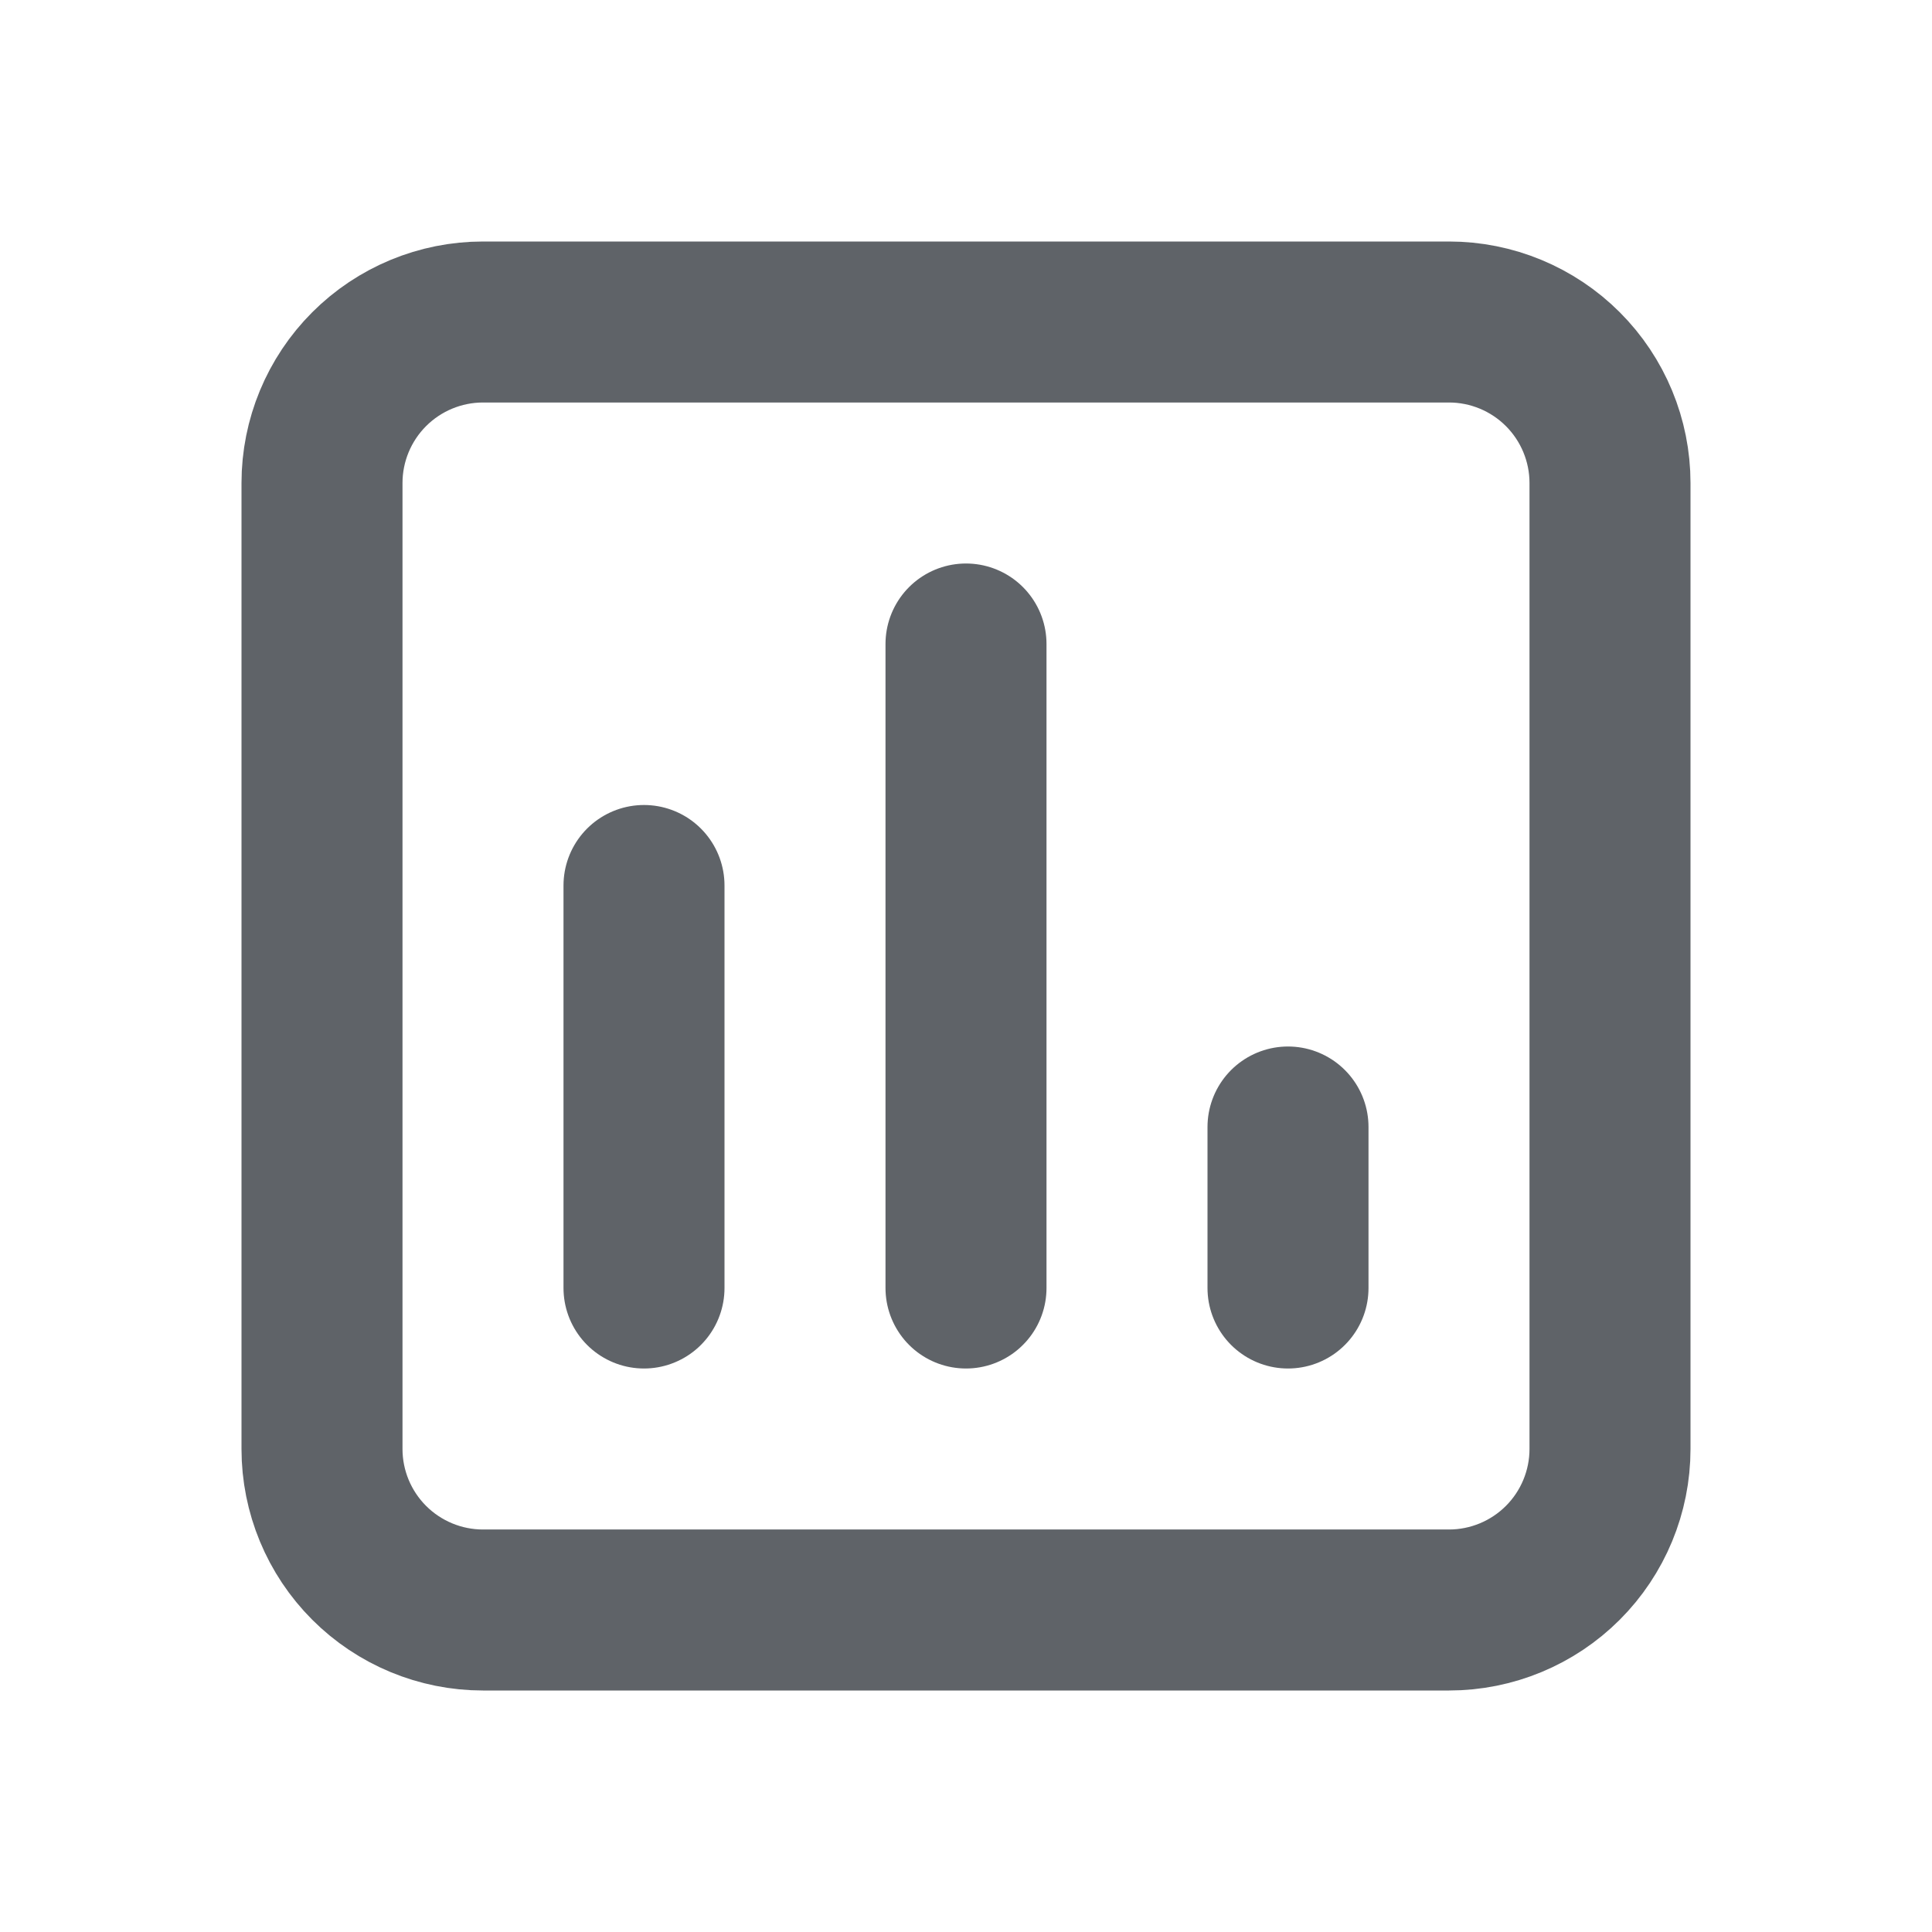
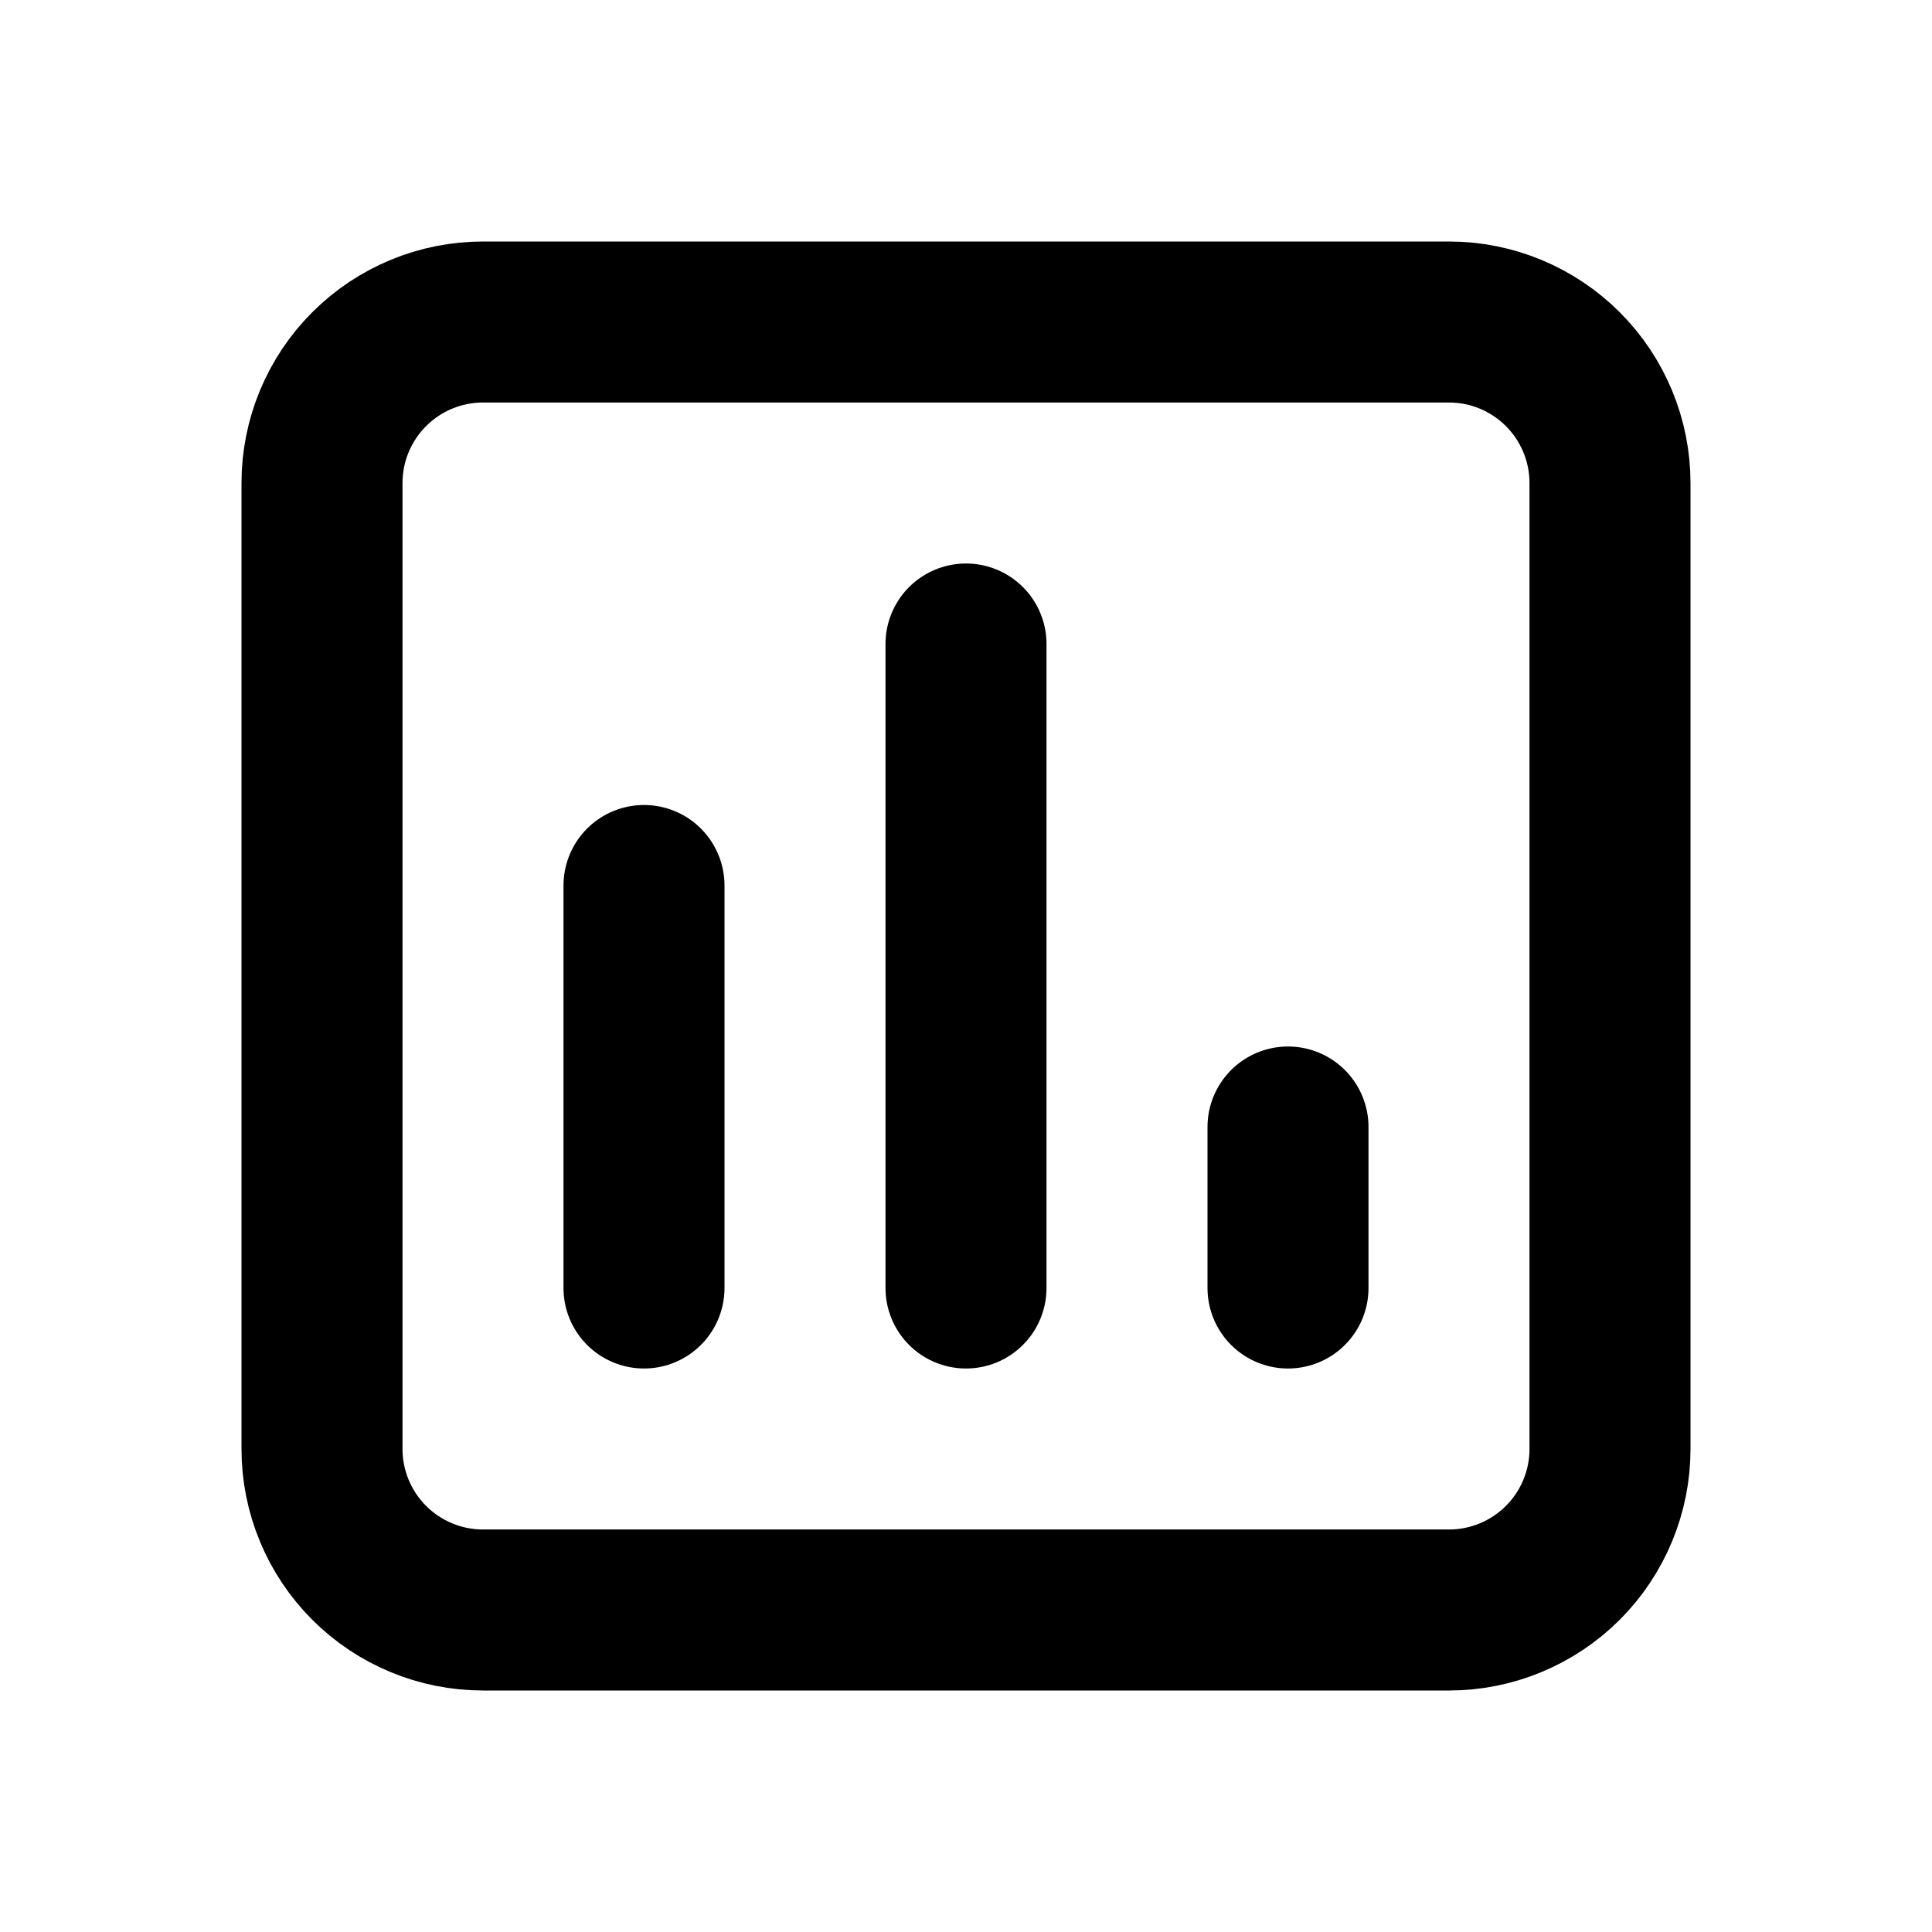
- <svg xmlns="http://www.w3.org/2000/svg" width="24" height="24" viewBox="0 0 24 24" fill="none">
-   <path d="M8 16V11M12 16V8M16 16V14M18 4H6C5.47 4 4.961 4.211 4.586 4.586C4.211 4.961 4 5.47 4 6V18C4 18.53 4.211 19.039 4.586 19.414C4.961 19.789 5.47 20 6 20H18C18.53 20 19.039 19.789 19.414 19.414C19.789 19.039 20 18.53 20 18V6C20 5.47 19.789 4.961 19.414 4.586C19.039 4.211 18.53 4 18 4Z" stroke="#5F6368" stroke-width="2" stroke-linecap="round" stroke-linejoin="round" />
+ <svg xmlns="http://www.w3.org/2000/svg" width="20" height="20" viewBox="0 0 24 24" fill="none">
+   <path d="M8 16V11M12 16V8M16 16V14M18 4H6C5.47 4 4.961 4.211 4.586 4.586C4.211 4.961 4 5.47 4 6V18C4 18.53 4.211 19.039 4.586 19.414C4.961 19.789 5.47 20 6 20H18C18.53 20 19.039 19.789 19.414 19.414C19.789 19.039 20 18.53 20 18V6C20 5.47 19.789 4.961 19.414 4.586C19.039 4.211 18.53 4 18 4Z" stroke="currentColor" stroke-width="2" stroke-linecap="round" stroke-linejoin="round" />
</svg>
